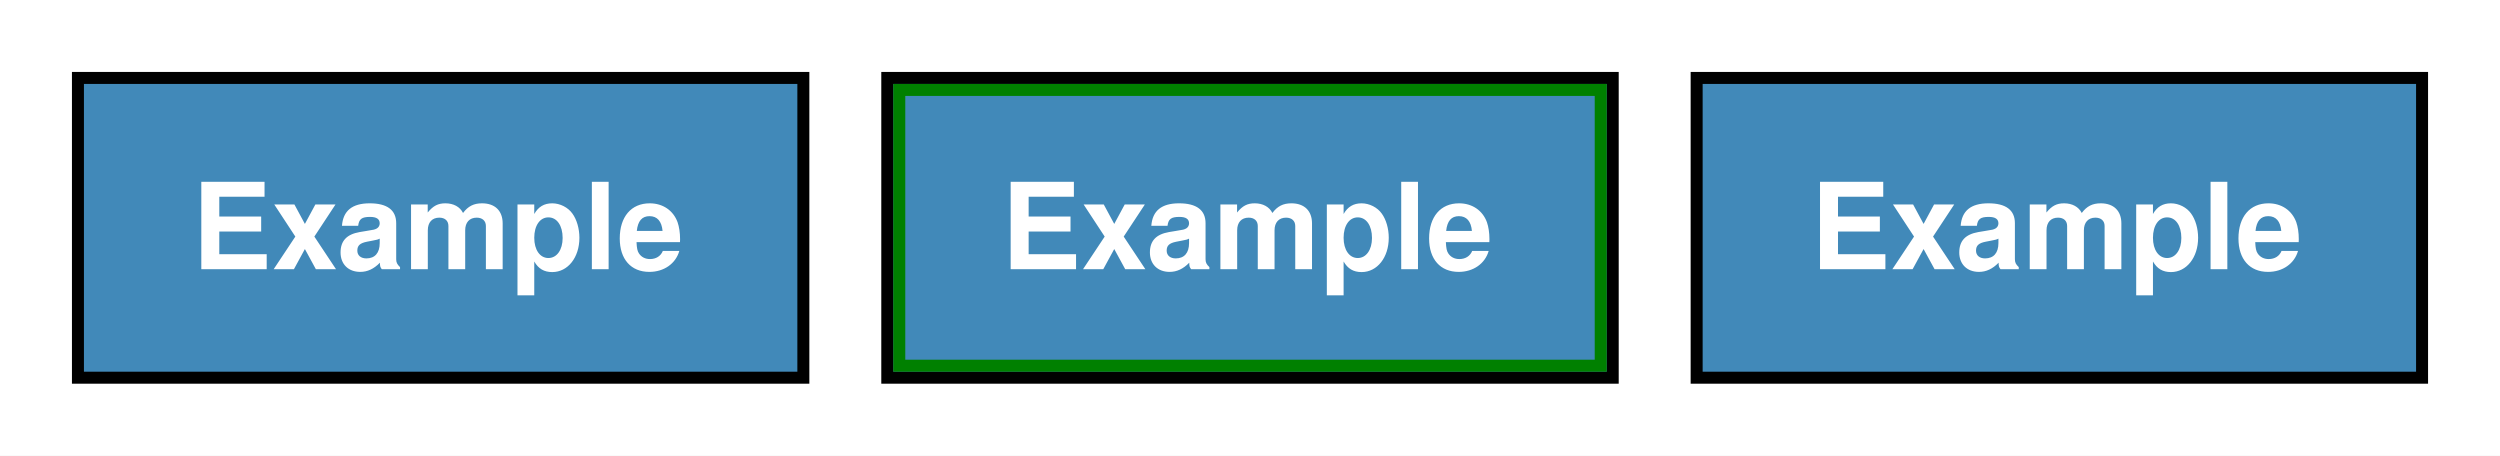
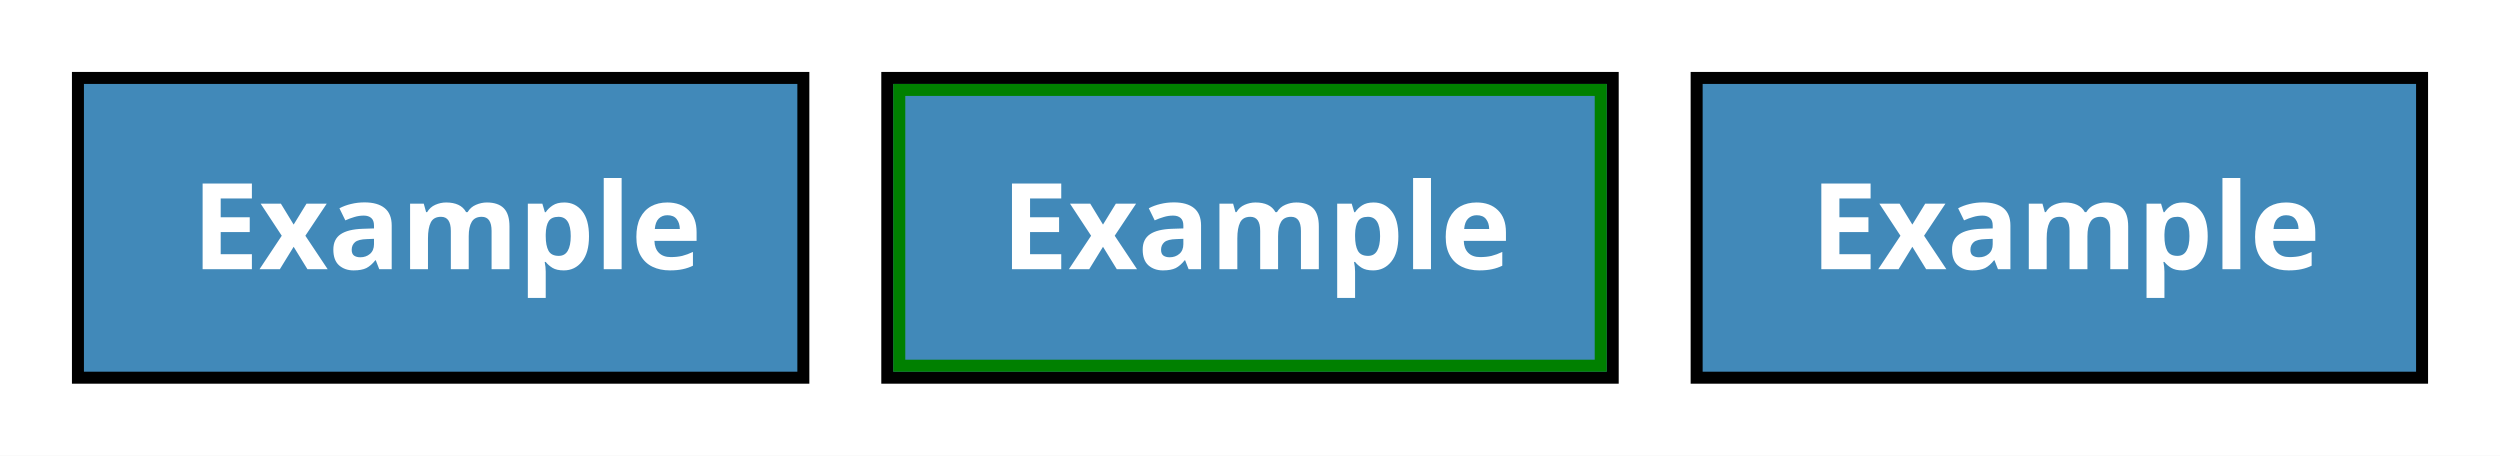
<svg xmlns="http://www.w3.org/2000/svg" role="image img" width="417" height="76" viewBox="0 0 417 76" fill="none">
  <rect width="417" height="76" fill="white" />
  <rect x="13" y="13" width="121" height="50" fill="#4189B9" />
  <rect x="13" y="13" width="121" height="50" stroke="black" stroke-width="2" />
-   <text fill="white" style="white-space: pre" font-family="Helvetica" font-size="20" font-weight="bold">
+   <text fill="white" style="white-space: pre" font-family="sans-serif" font-size="20" font-weight="bold">
    <tspan x="32" y="44.899">Example</tspan>
  </text>
  <rect x="148" y="13" width="121" height="50" fill="#4189B9" />
  <rect x="148" y="13" width="121" height="50" stroke="black" stroke-width="2" />
-   <text fill="white" style="white-space: pre" font-family="Helvetica" font-size="20" font-weight="bold">
+   <text fill="white" style="white-space: pre" font-family="sans-serif" font-size="20" font-weight="bold">
    <tspan x="167" y="44.899">Example</tspan>
  </text>
  <rect x="150" y="15" width="117" height="46" stroke="#008000" stroke-width="2" />
  <rect x="283" y="13" width="121" height="50" fill="#4189B9" />
  <rect x="283" y="13" width="121" height="50" stroke="black" stroke-width="2" />
-   <text fill="white" style="white-space: pre" font-family="Helvetica" font-size="20" font-weight="bold">
+   <text fill="white" style="white-space: pre" font-family="sans-serif" font-size="20" font-weight="bold">
    <tspan x="302" y="44.899">Example</tspan>
  </text>
</svg>
